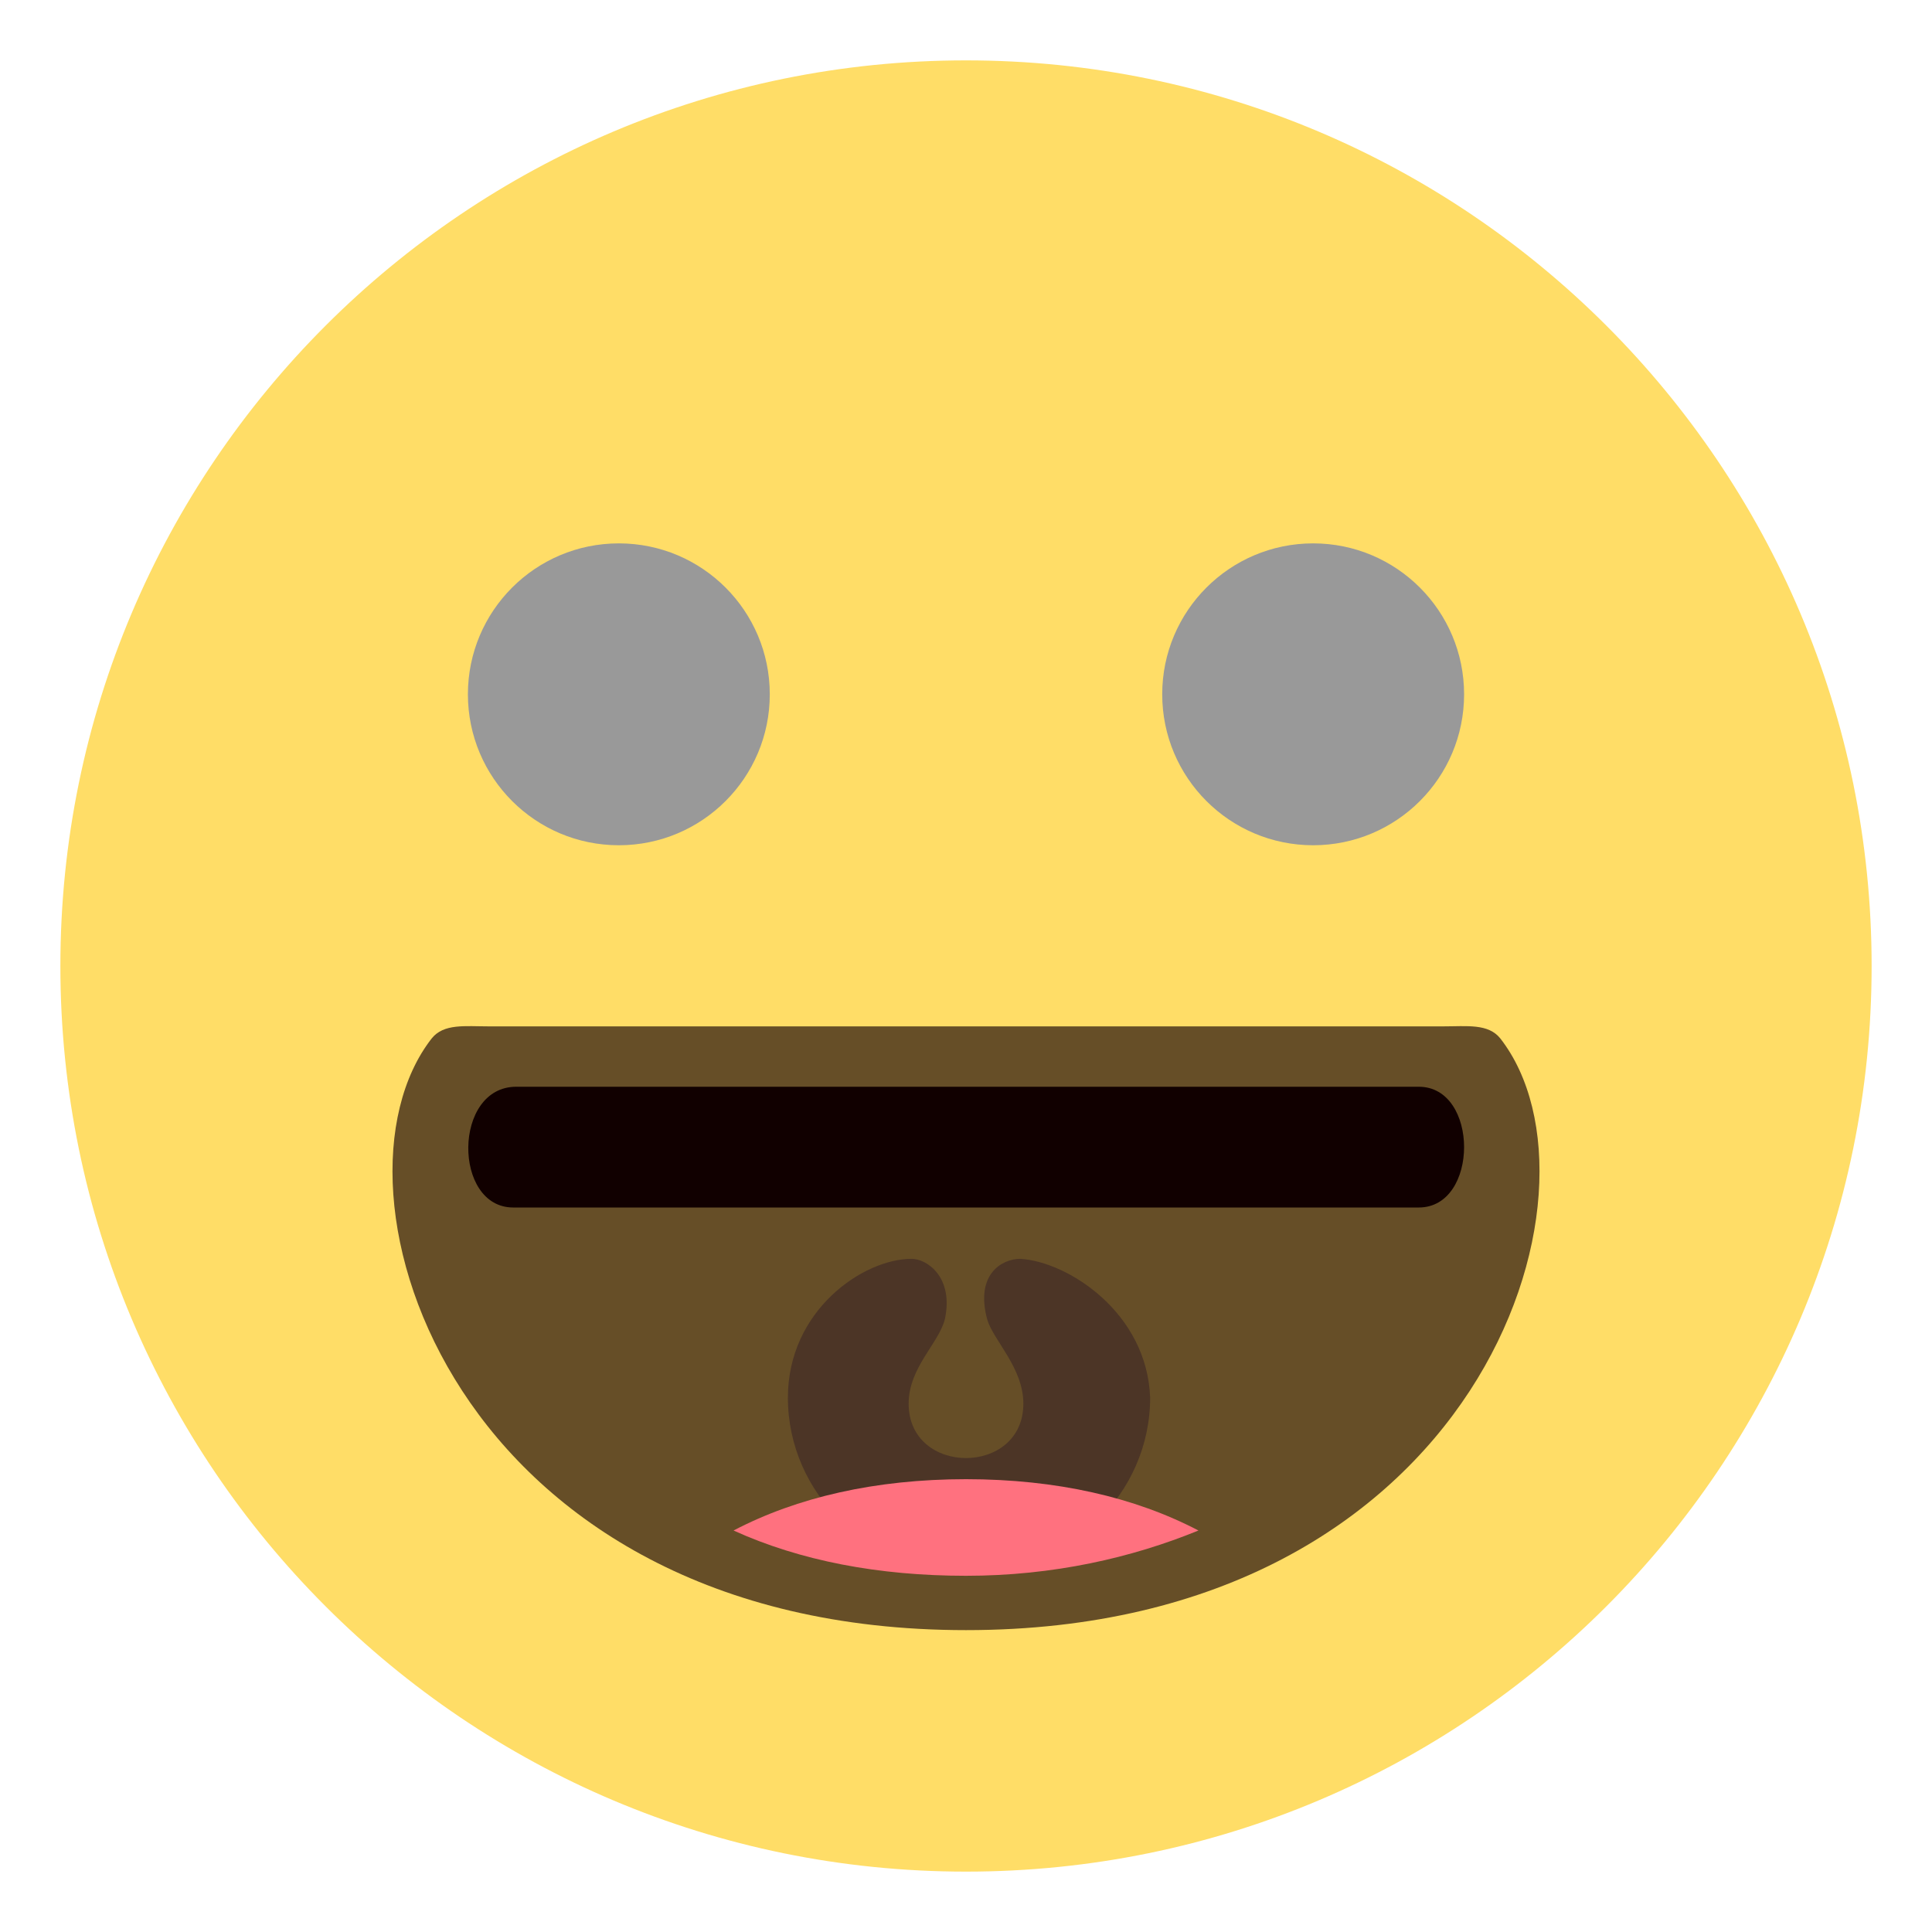
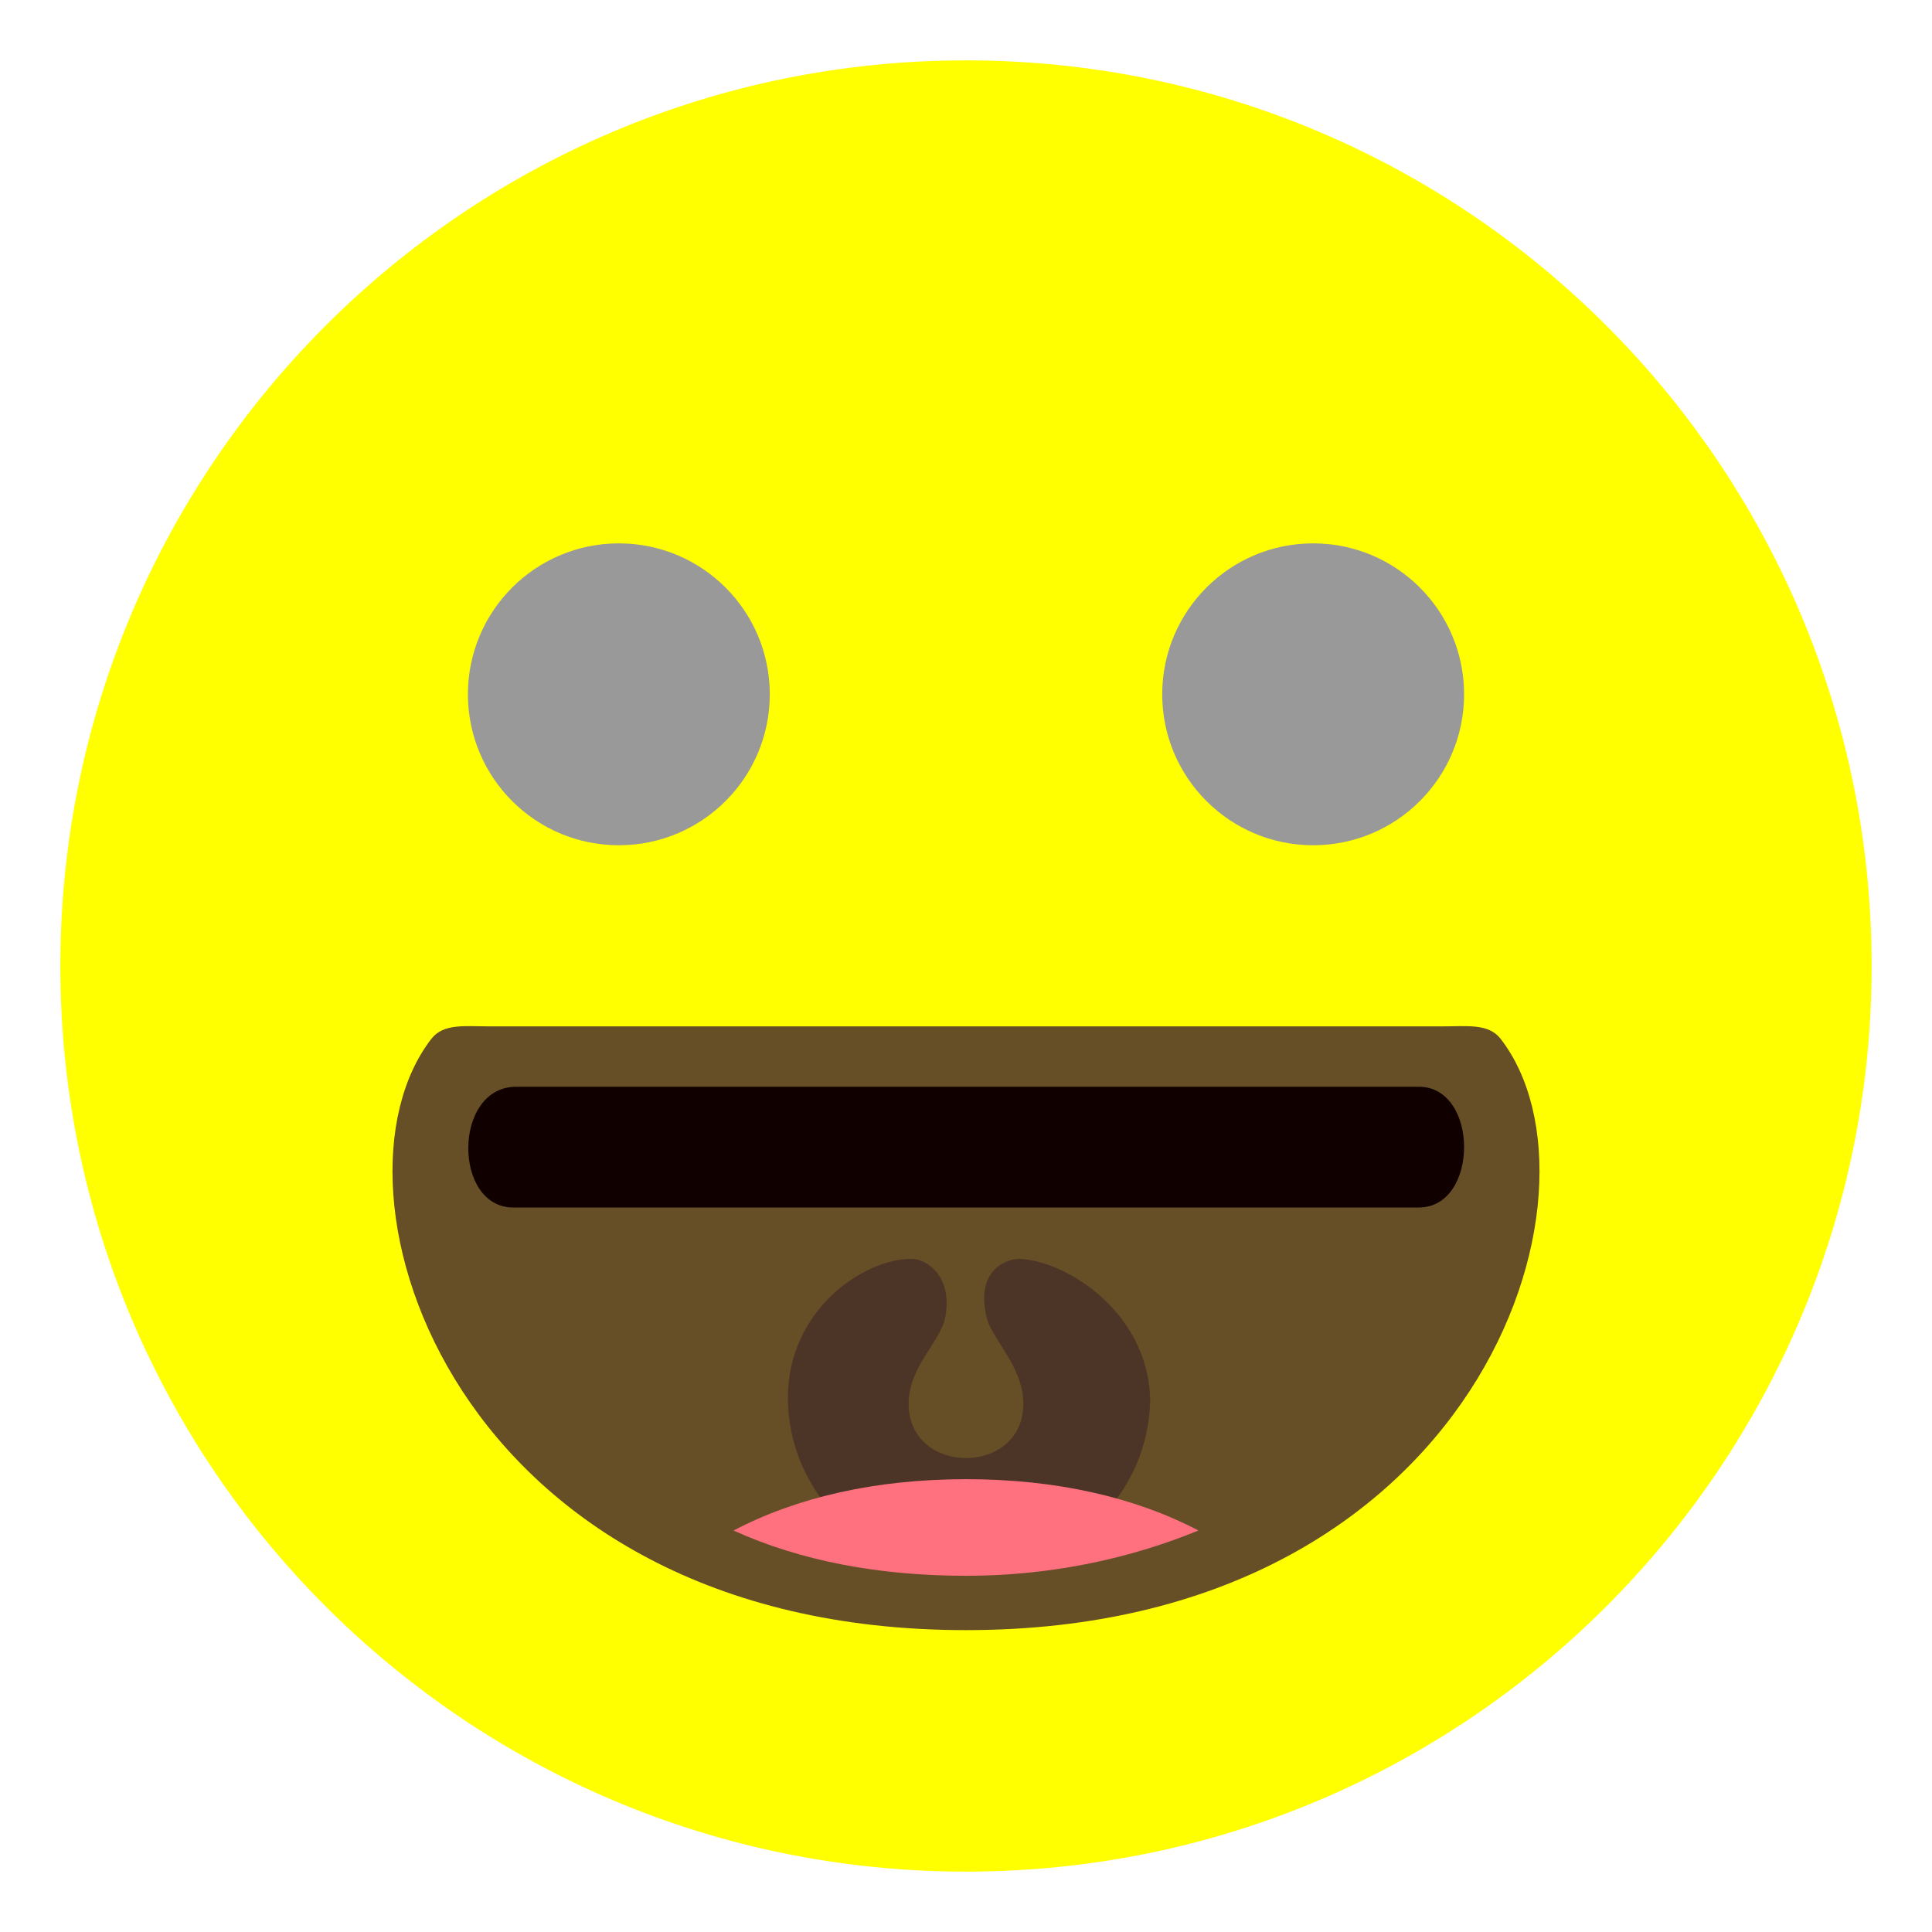
<svg xmlns="http://www.w3.org/2000/svg" viewBox="0 0 64 64" enable-background="new 0 0 64 64">
-   <circle cx="32" cy="32" r="30" fill="#ffdd67" />
+   <circle cx="32" cy="32" r="30" fill="yellow" />
  <path d="m49.7 34.4c-.4-.5-1.1-.4-1.9-.4-15.8 0-15.8 0-31.6 0-.8 0-1.5-.1-1.9.4-3.9 5 .7 19.6 17.7 19.6 17 0 21.6-14.6 17.7-19.6" fill="#664e27" />
  <path d="m33.8 41.7c-.6 0-1.5.5-1.1 2 .2.7 1.2 1.6 1.2 2.8 0 2.4-3.8 2.4-3.8 0 0-1.2 1-2 1.2-2.8.3-1.4-.6-2-1.1-2-1.6 0-4.1 1.7-4.1 4.6 0 3.2 2.7 5.8 6 5.8 3.3 0 6-2.6 6-5.8-.1-2.8-2.7-4.5-4.3-4.6" fill="#4c3526" />
  <path d="m24.3 50.7c2.2 1 4.8 1.5 7.7 1.5 2.9 0 5.5-.6 7.7-1.5-2.1-1.1-4.7-1.7-7.7-1.7s-5.6.6-7.7 1.7" fill="#ff717f" />
  <path d="m47 36c-15 0-15 0-29.9 0-2.1 0-2.1 4-.1 4 10.4 0 19.6 0 30 0 2 0 2-4 0-4" fill="#100" />
  <g fill="#999">
    <circle cx="20.5" cy="23" r="5" />
    <circle cx="43.5" cy="23" r="5" />
  </g>
</svg>
